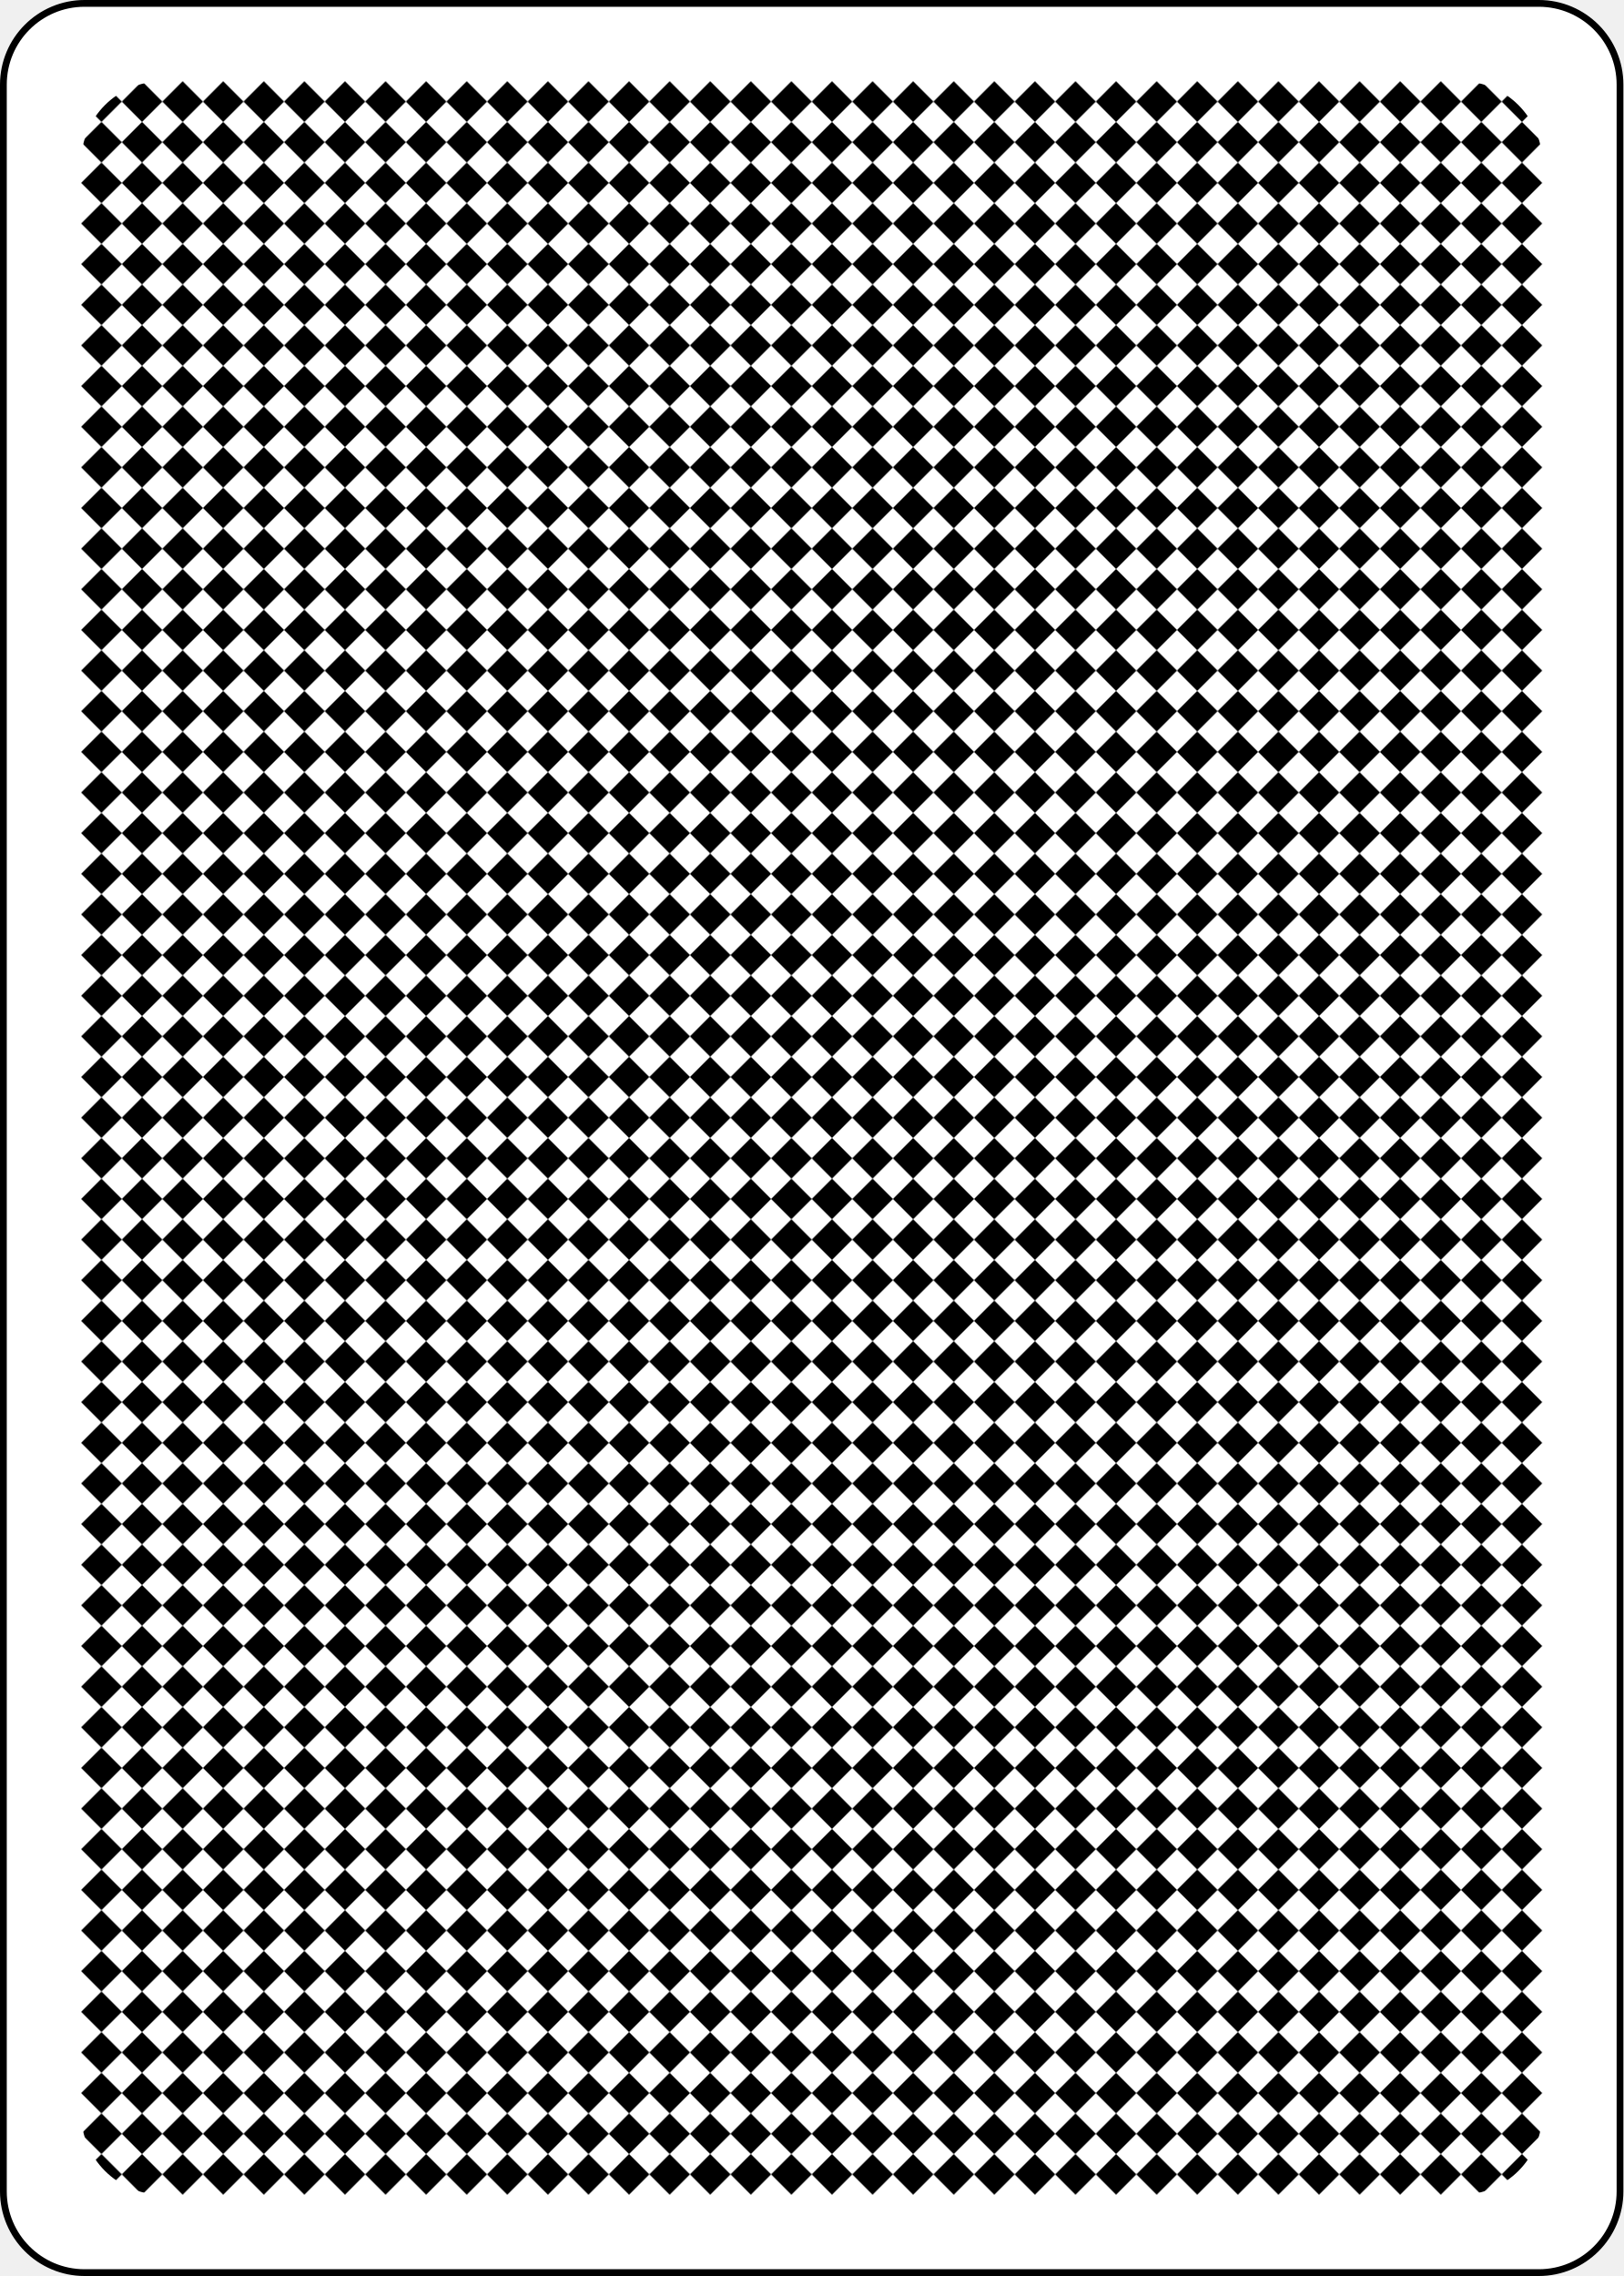
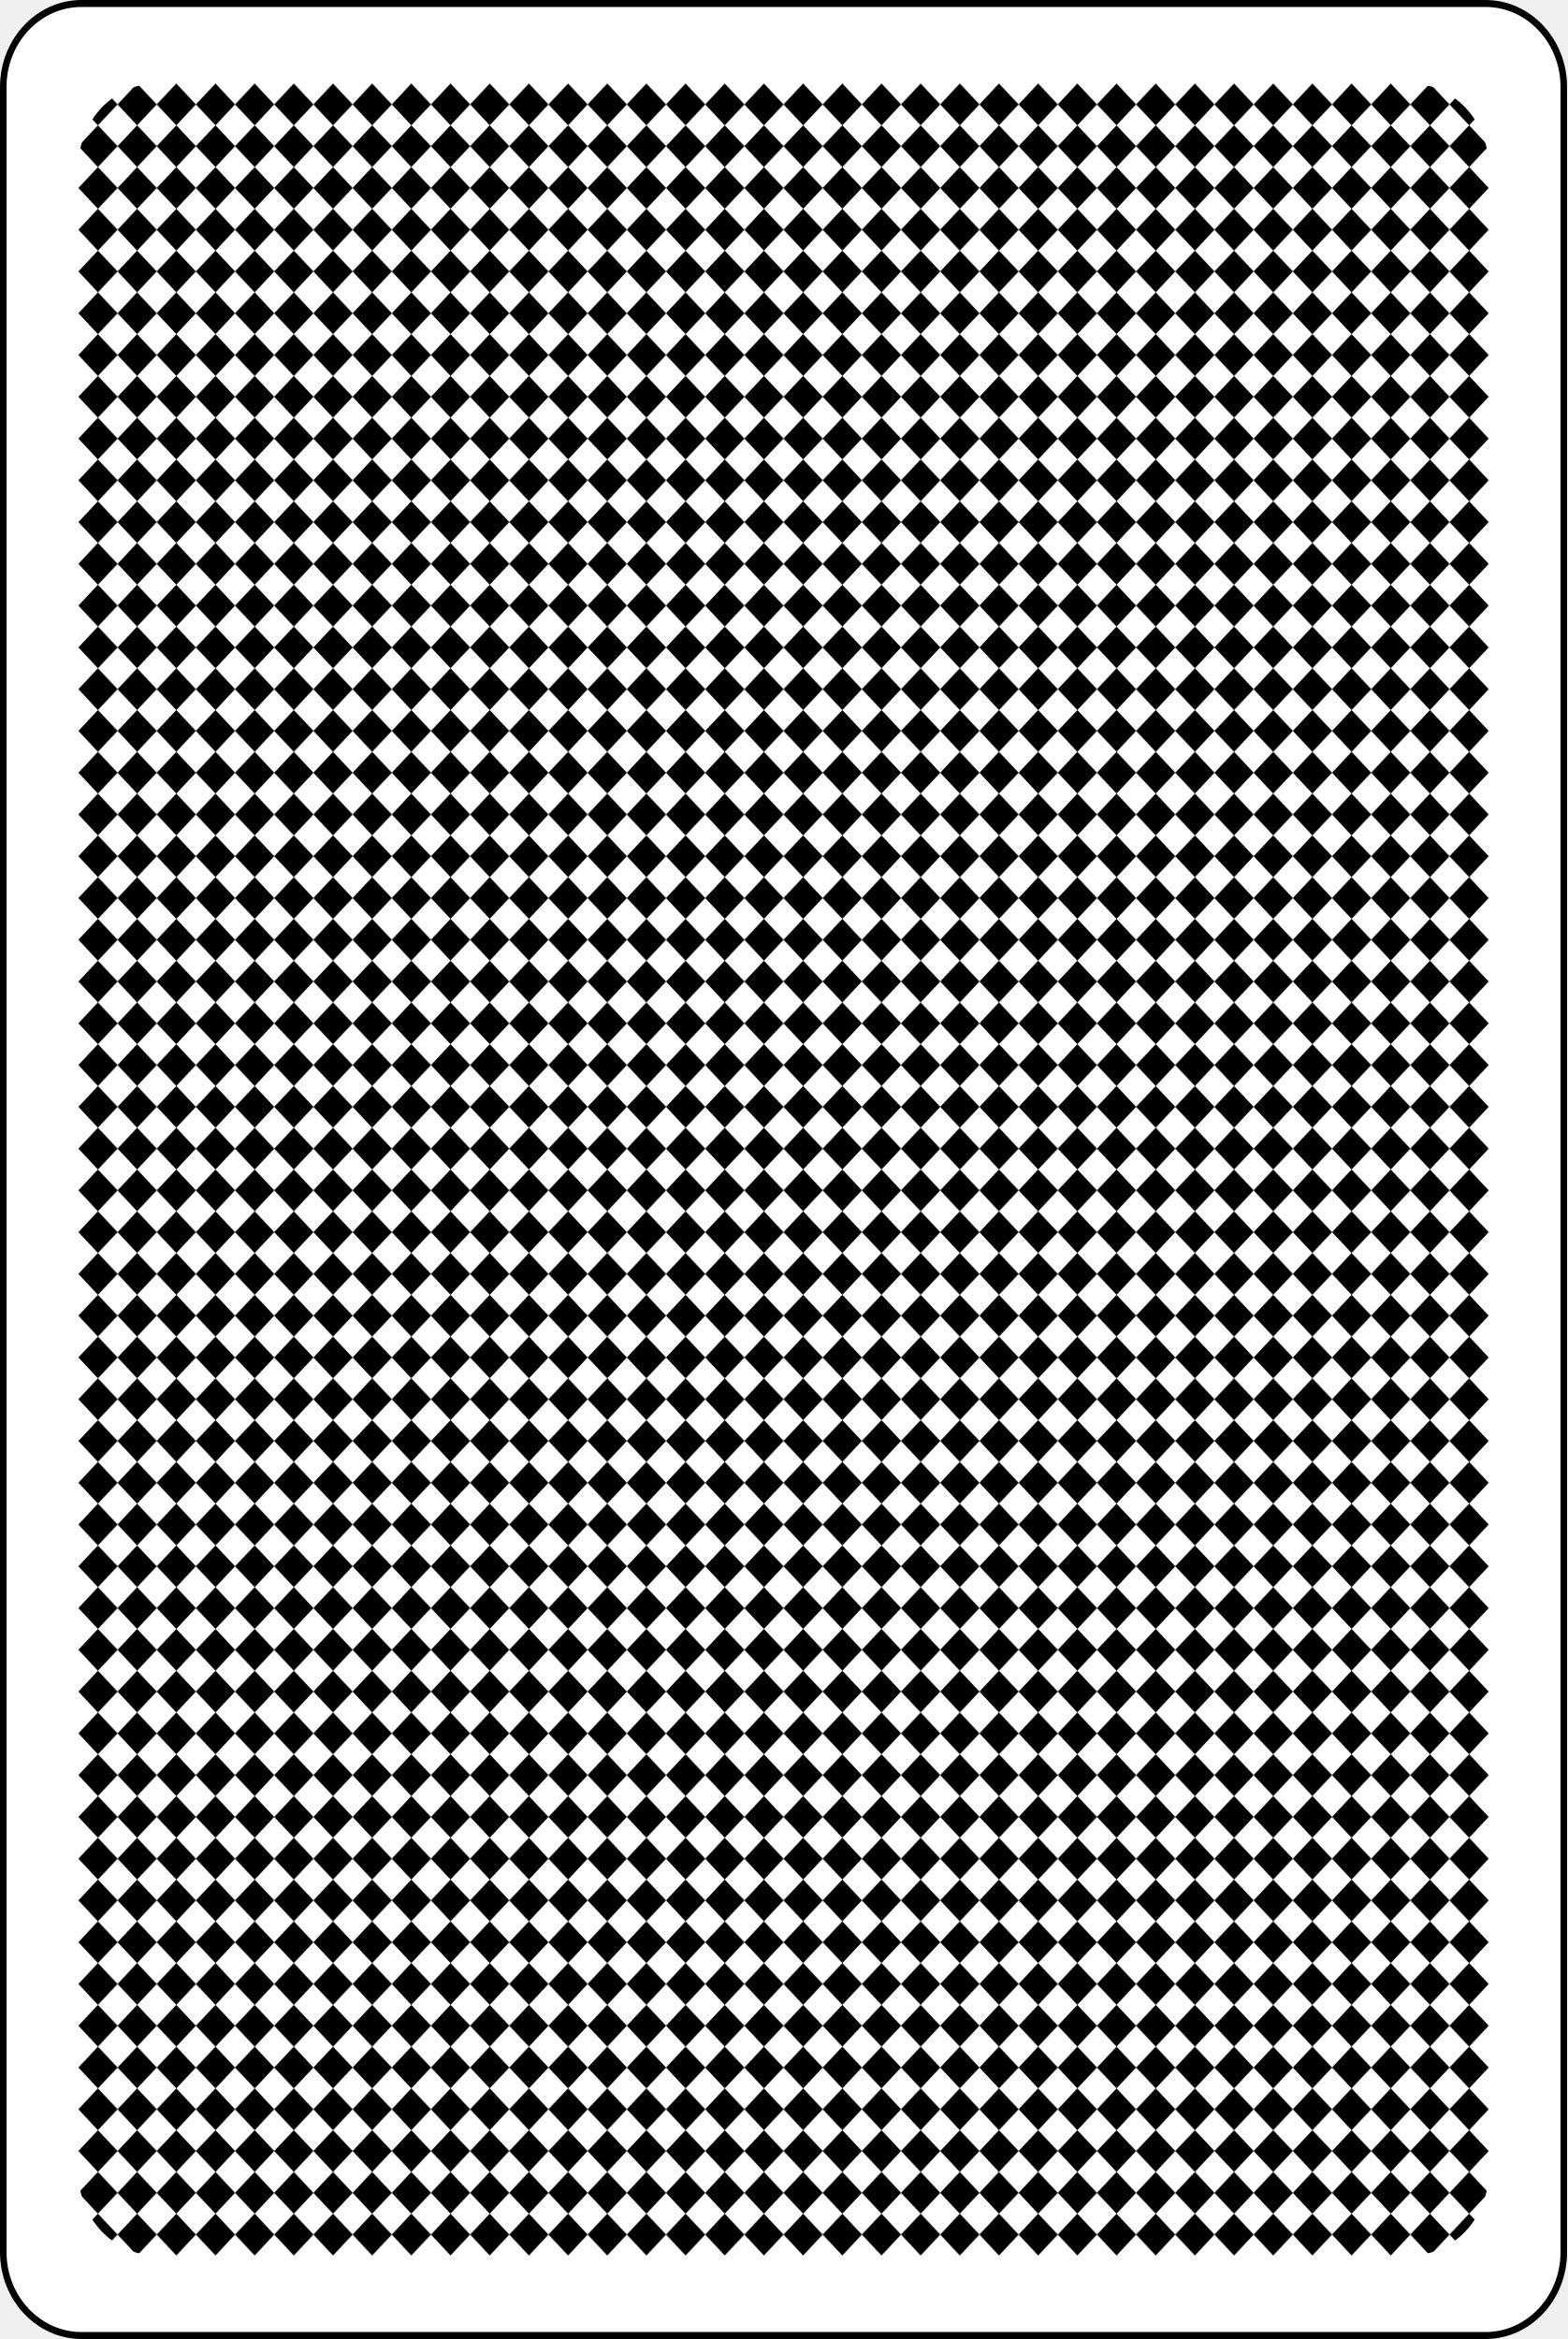
- <svg xmlns="http://www.w3.org/2000/svg" class="card" face="1B" height="0.75in" preserveAspectRatio="none" viewBox="-120 -168 240 336" width="0.535in">
+ <svg xmlns="http://www.w3.org/2000/svg" class="card" face="1B" height="1in" preserveAspectRatio="none" viewBox="-120 -168 240 336" width="0.67in">
  <defs>
    <pattern id="B1" width="6" height="6" patternUnits="userSpaceOnUse">
      <path d="M3 0L6 3L3 6L0 3Z" fill="black" />
    </pattern>
  </defs>
  <rect width="239" height="335" x="-119.5" y="-167.5" rx="12" ry="12" fill="white" stroke="black" />
  <rect fill="url(#B1)" width="216" height="312" x="-108" y="-156" rx="12" ry="12" />
</svg>
